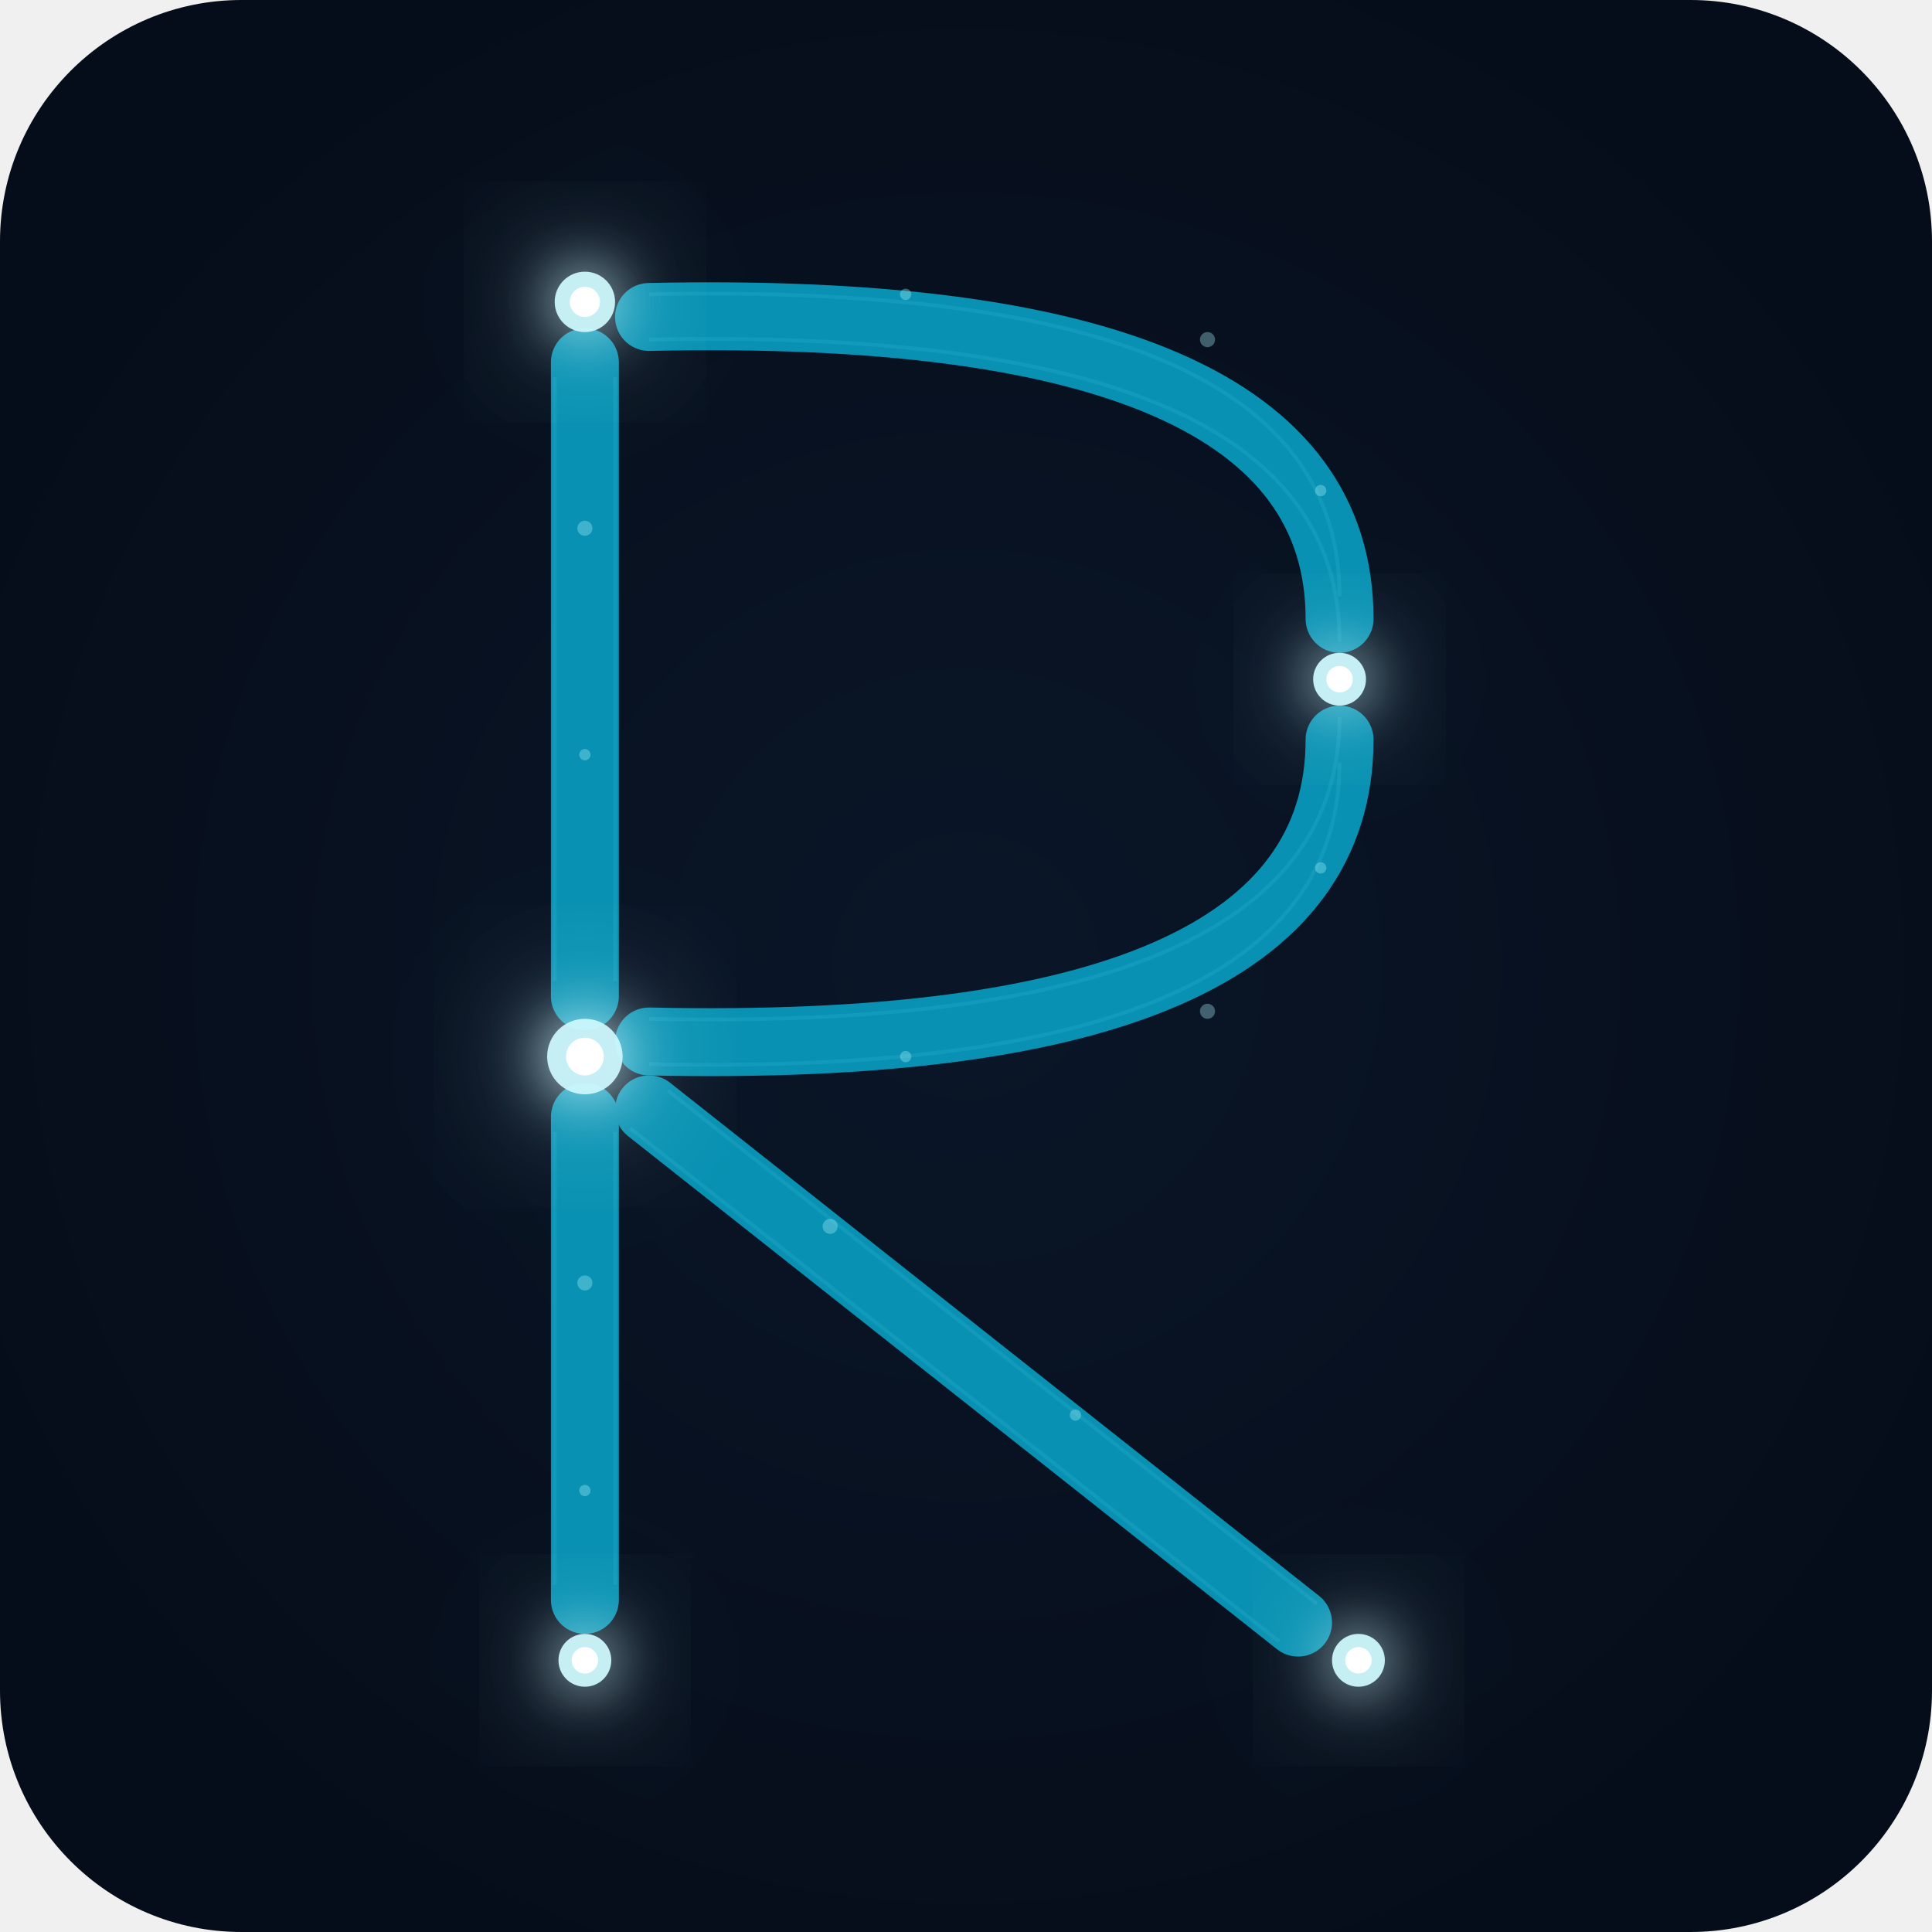
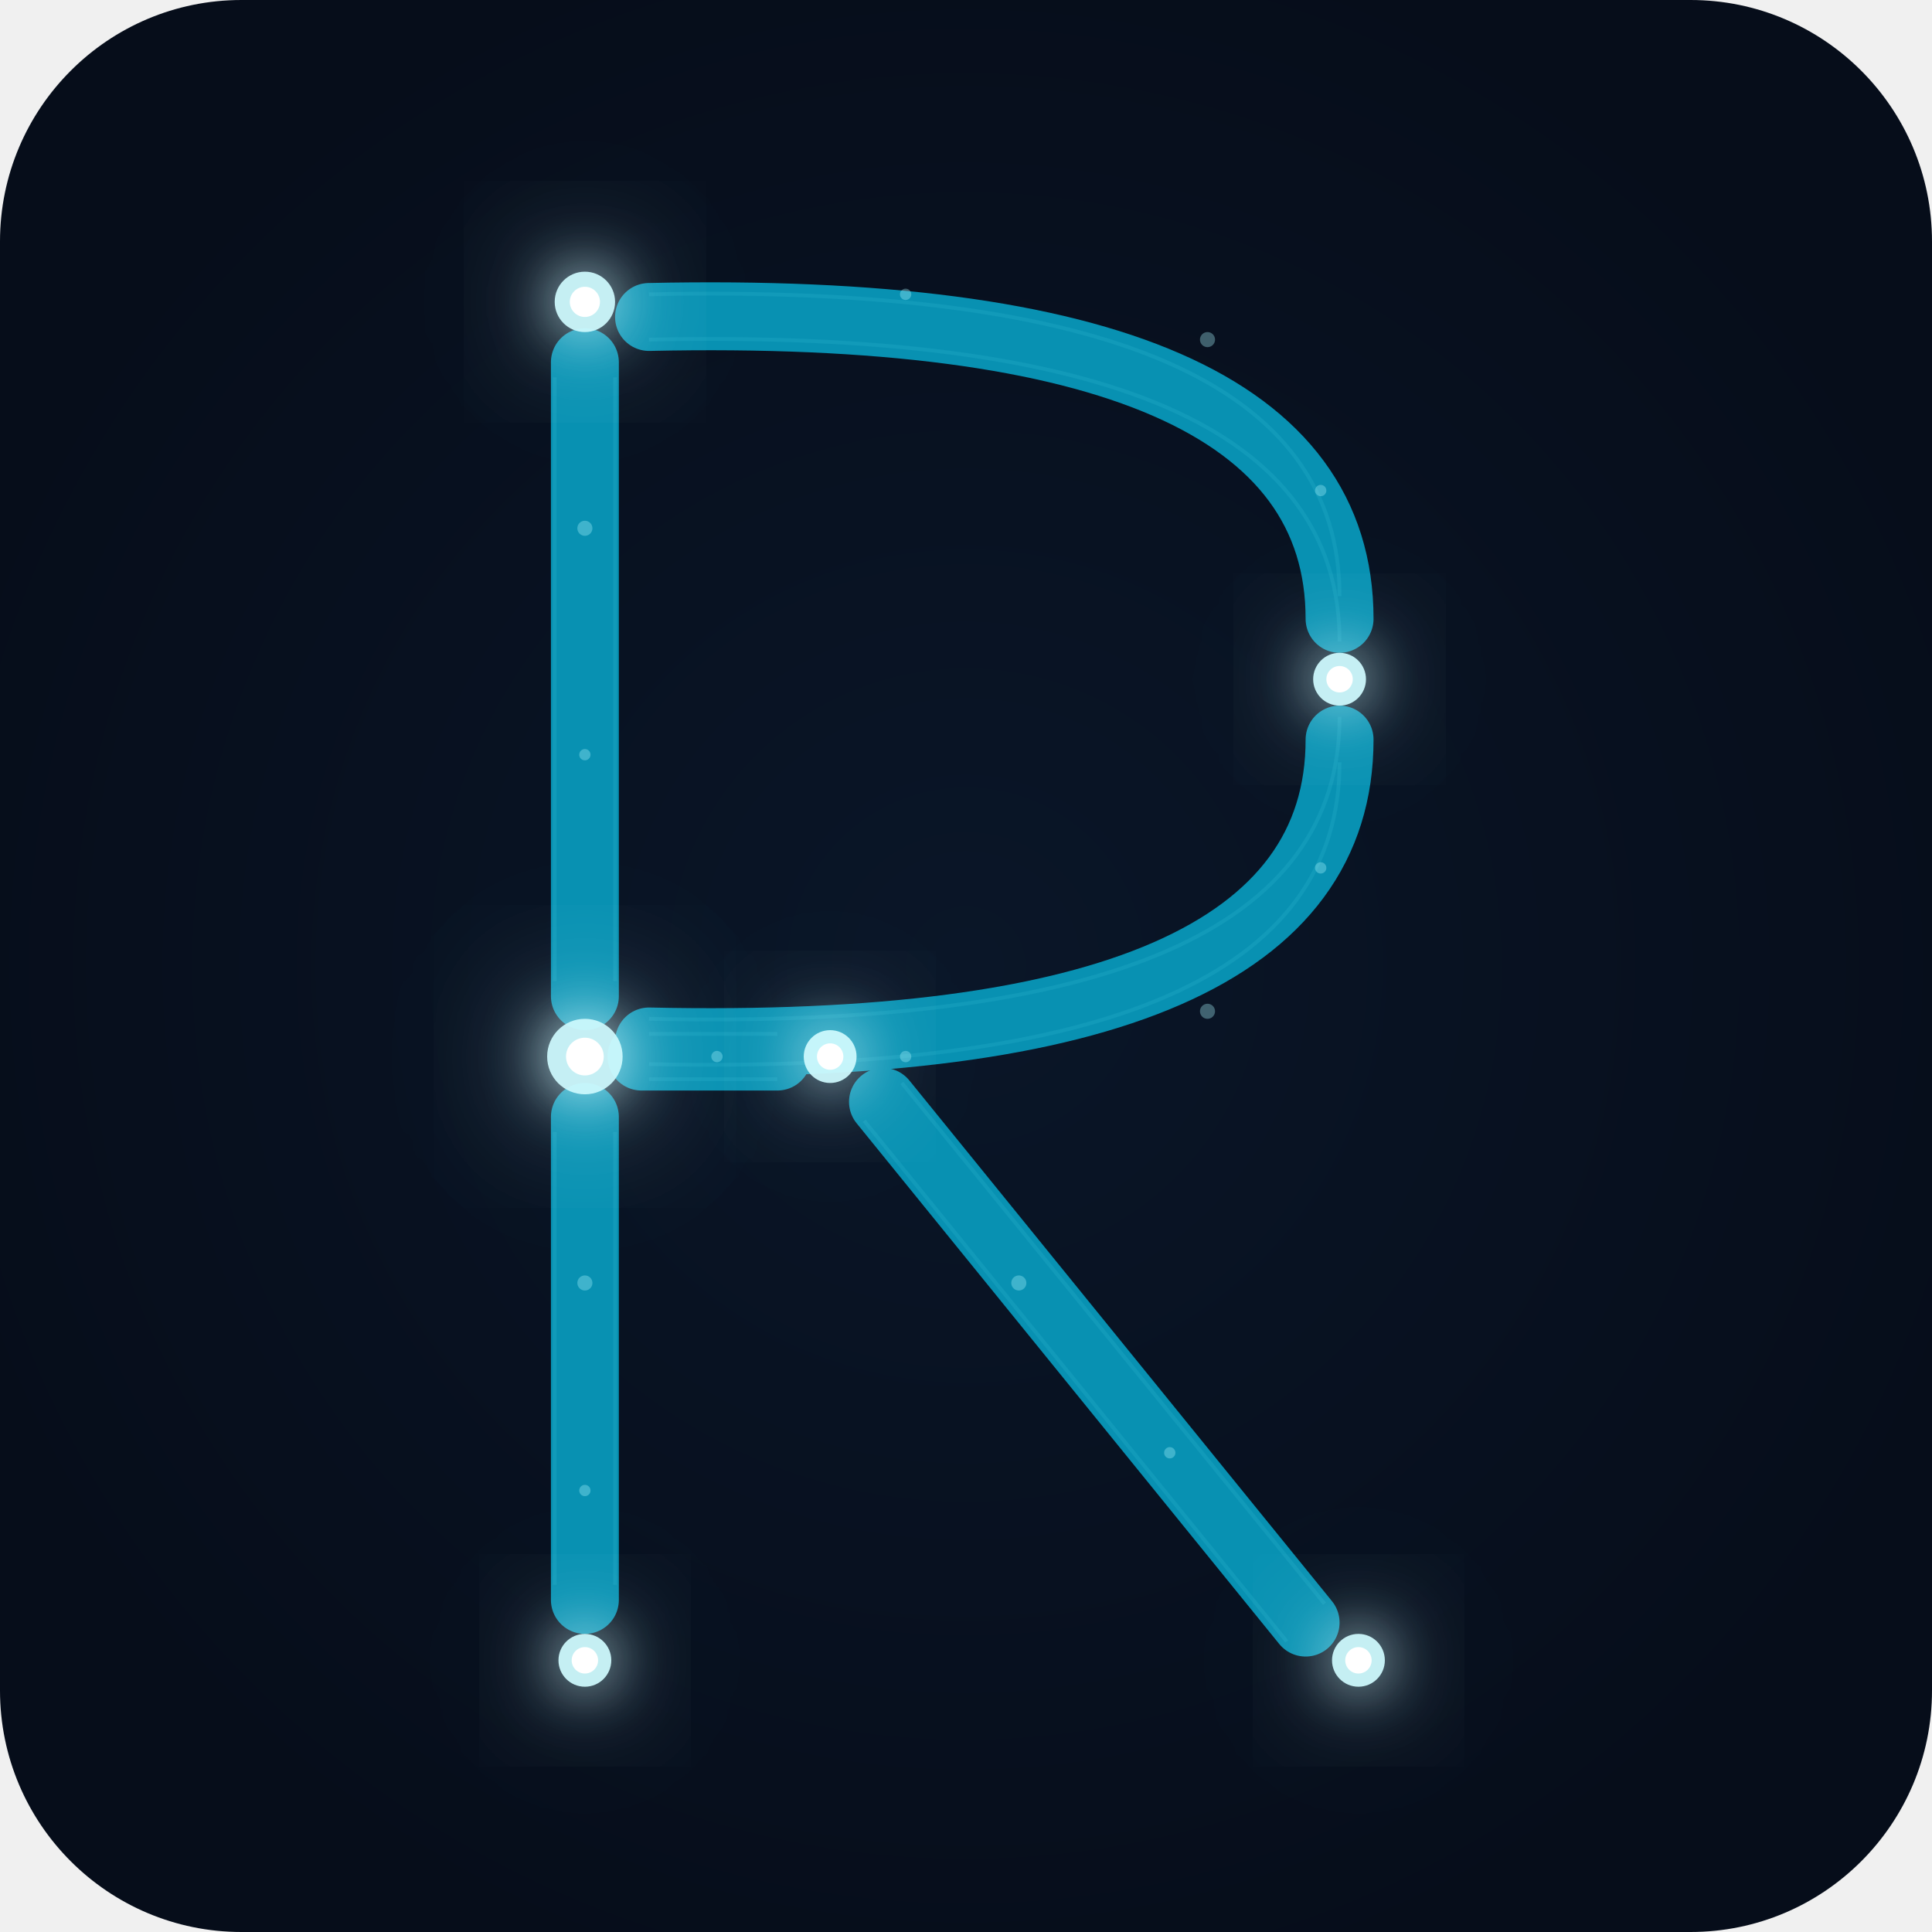
<svg xmlns="http://www.w3.org/2000/svg" viewBox="0 0 512 512" width="512" height="512">
  <defs>
    <radialGradient id="bg" cx="50%" cy="50%" r="55%">
      <stop offset="0%" stop-color="#0a1628" />
      <stop offset="100%" stop-color="#060d1a" />
    </radialGradient>
    <linearGradient id="axon" x1="0" y1="1" x2="1" y2="0">
      <stop offset="0%" stop-color="#0e7490" />
      <stop offset="50%" stop-color="#0891b2" />
      <stop offset="100%" stop-color="#06b6d4" />
    </linearGradient>
    <linearGradient id="axonV" x1="0.5" y1="1" x2="0.5" y2="0">
      <stop offset="0%" stop-color="#0e7490" />
      <stop offset="50%" stop-color="#0891b2" />
      <stop offset="100%" stop-color="#06b6d4" />
    </linearGradient>
    <filter id="nodeGlow" x="-150%" y="-150%" width="400%" height="400%">
      <feGaussianBlur stdDeviation="8" result="blur1" />
      <feGaussianBlur stdDeviation="16" result="blur2" />
      <feMerge>
        <feMergeNode in="blur2" />
        <feMergeNode in="blur1" />
        <feMergeNode in="SourceGraphic" />
      </feMerge>
    </filter>
    <filter id="axonGlow" x="-40%" y="-40%" width="180%" height="180%">
      <feGaussianBlur stdDeviation="4" result="blur" />
      <feMerge>
        <feMergeNode in="blur" />
        <feMergeNode in="SourceGraphic" />
      </feMerge>
    </filter>
    <filter id="pulseGlow" x="-250%" y="-250%" width="600%" height="600%">
      <feGaussianBlur stdDeviation="22" result="blur" />
      <feMerge>
        <feMergeNode in="blur" />
      </feMerge>
    </filter>
  </defs>
  <rect width="512" height="512" rx="64" fill="url(#bg)" />
  <line x1="155" y1="96" x2="155" y2="264" stroke="#0891b2" stroke-width="18" stroke-linecap="round" />
  <line x1="155" y1="296" x2="155" y2="424" stroke="#0891b2" stroke-width="18" stroke-linecap="round" />
  <path d="M 172 84 Q 355 80 355 164" stroke="#0891b2" stroke-width="18" stroke-linecap="round" fill="none" />
  <path d="M 355 196 Q 355 280 172 276" stroke="#0891b2" stroke-width="18" stroke-linecap="round" fill="none" />
-   <line x1="172" y1="294" x2="344" y2="430" stroke="#0891b2" stroke-width="18" stroke-linecap="round" />
+   <line x1="170" y1="280" x2="206" y2="280" stroke="#0891b2" stroke-width="18" stroke-linecap="round" />
+   <line x1="234" y1="292" x2="346" y2="430" stroke="#0891b2" stroke-width="18" stroke-linecap="round" />
  <g opacity="0.1" stroke="#67e8f9" stroke-width="1" fill="none">
    <line x1="163" y1="100" x2="163" y2="260" />
    <line x1="147" y1="100" x2="147" y2="260" />
    <line x1="163" y1="300" x2="163" y2="420" />
    <line x1="147" y1="300" x2="147" y2="420" />
    <path d="M 172 84 Q 355 80 355 164" transform="translate(0,-6)" />
    <path d="M 172 84 Q 355 80 355 164" transform="translate(0,6)" />
    <path d="M 355 196 Q 355 280 172 276" transform="translate(0,-6)" />
    <path d="M 355 196 Q 355 280 172 276" transform="translate(0,6)" />
-     <line x1="172" y1="294" x2="344" y2="430" transform="translate(-5,5)" />
-     <line x1="172" y1="294" x2="344" y2="430" transform="translate(5,-5)" />
+     <line x1="172" y1="274" x2="206" y2="274" />
+     <line x1="172" y1="286" x2="206" y2="286" />
+     <line x1="234" y1="292" x2="346" y2="430" transform="translate(-5,5)" />
+     <line x1="234" y1="292" x2="346" y2="430" transform="translate(5,-5)" />
  </g>
  <g opacity="0.35">
    <circle cx="155" cy="140" r="2" fill="#a5f3fc" />
    <circle cx="155" cy="200" r="1.5" fill="#a5f3fc" />
    <circle cx="155" cy="340" r="2" fill="#a5f3fc" />
    <circle cx="155" cy="395" r="1.5" fill="#a5f3fc" />
    <circle cx="240" cy="78" r="1.5" fill="#a5f3fc" />
    <circle cx="320" cy="90" r="2" fill="#a5f3fc" />
    <circle cx="350" cy="130" r="1.5" fill="#a5f3fc" />
    <circle cx="350" cy="230" r="1.5" fill="#a5f3fc" />
    <circle cx="320" cy="268" r="2" fill="#a5f3fc" />
    <circle cx="240" cy="280" r="1.5" fill="#a5f3fc" />
-     <circle cx="220" cy="325" r="2" fill="#a5f3fc" />
-     <circle cx="285" cy="375" r="1.5" fill="#a5f3fc" />
+     <circle cx="190" cy="280" r="1.5" fill="#a5f3fc" />
+     <circle cx="270" cy="340" r="2" fill="#a5f3fc" />
+     <circle cx="310" cy="385" r="1.5" fill="#a5f3fc" />
  </g>
  <circle cx="155" cy="80" r="26" fill="none" stroke="#67e8f9" stroke-width="1.5" opacity="0.12" filter="url(#pulseGlow)" />
  <circle cx="155" cy="80" r="8" fill="#cffafe" filter="url(#nodeGlow)" opacity="0.95" />
  <circle cx="155" cy="80" r="4" fill="#ffffff" />
  <circle cx="355" cy="180" r="22" fill="none" stroke="#67e8f9" stroke-width="1.5" opacity="0.11" filter="url(#pulseGlow)" />
  <circle cx="355" cy="180" r="7" fill="#cffafe" filter="url(#nodeGlow)" opacity="0.95" />
  <circle cx="355" cy="180" r="3.5" fill="#ffffff" />
  <circle cx="155" cy="280" r="30" fill="none" stroke="#67e8f9" stroke-width="1.5" opacity="0.14" filter="url(#pulseGlow)" />
  <circle cx="155" cy="280" r="10" fill="#cffafe" filter="url(#nodeGlow)" opacity="0.95" />
  <circle cx="155" cy="280" r="5" fill="#ffffff" />
+   <circle cx="220" cy="280" r="22" fill="none" stroke="#67e8f9" stroke-width="1.5" opacity="0.11" filter="url(#pulseGlow)" />
+   <circle cx="220" cy="280" r="7" fill="#cffafe" filter="url(#nodeGlow)" opacity="0.95" />
+   <circle cx="220" cy="280" r="3.5" fill="#ffffff" />
  <circle cx="155" cy="440" r="24" fill="none" stroke="#67e8f9" stroke-width="1.5" opacity="0.11" filter="url(#pulseGlow)" />
  <circle cx="155" cy="440" r="7" fill="#cffafe" filter="url(#nodeGlow)" opacity="0.95" />
  <circle cx="155" cy="440" r="3.5" fill="#ffffff" />
  <circle cx="360" cy="440" r="24" fill="none" stroke="#67e8f9" stroke-width="1.5" opacity="0.11" filter="url(#pulseGlow)" />
  <circle cx="360" cy="440" r="7" fill="#cffafe" filter="url(#nodeGlow)" opacity="0.95" />
  <circle cx="360" cy="440" r="3.5" fill="#ffffff" />
</svg>
